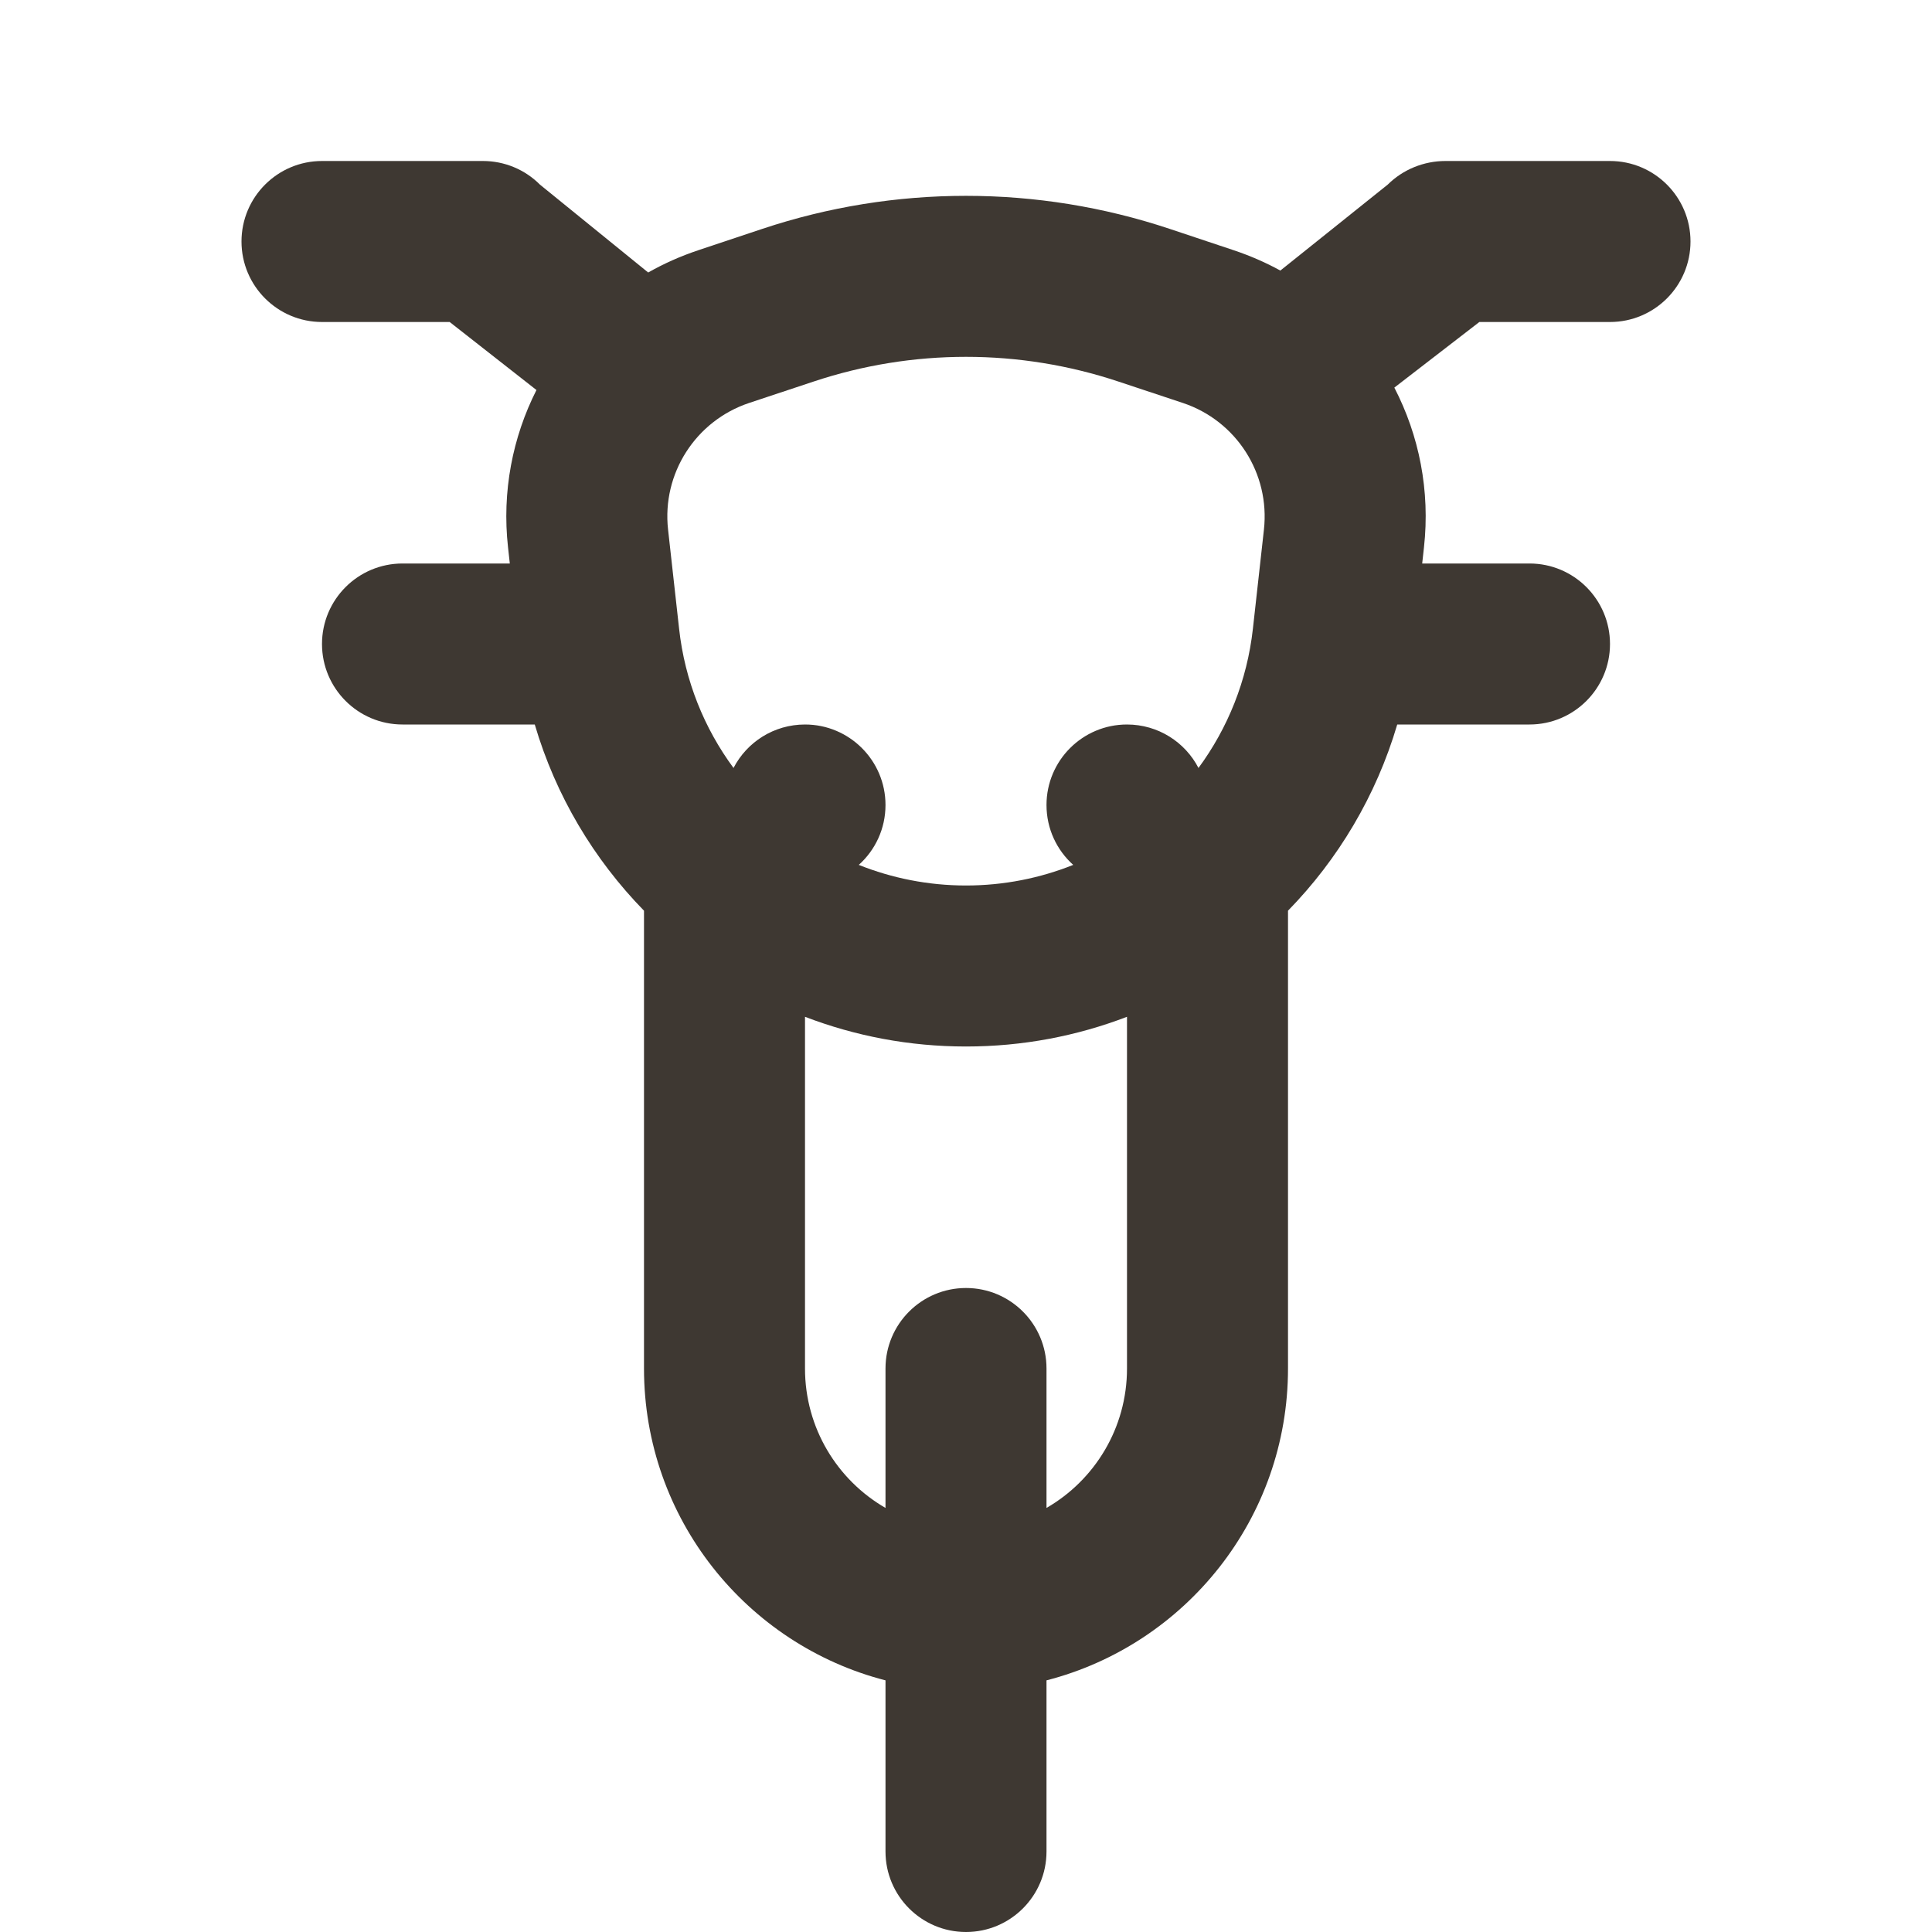
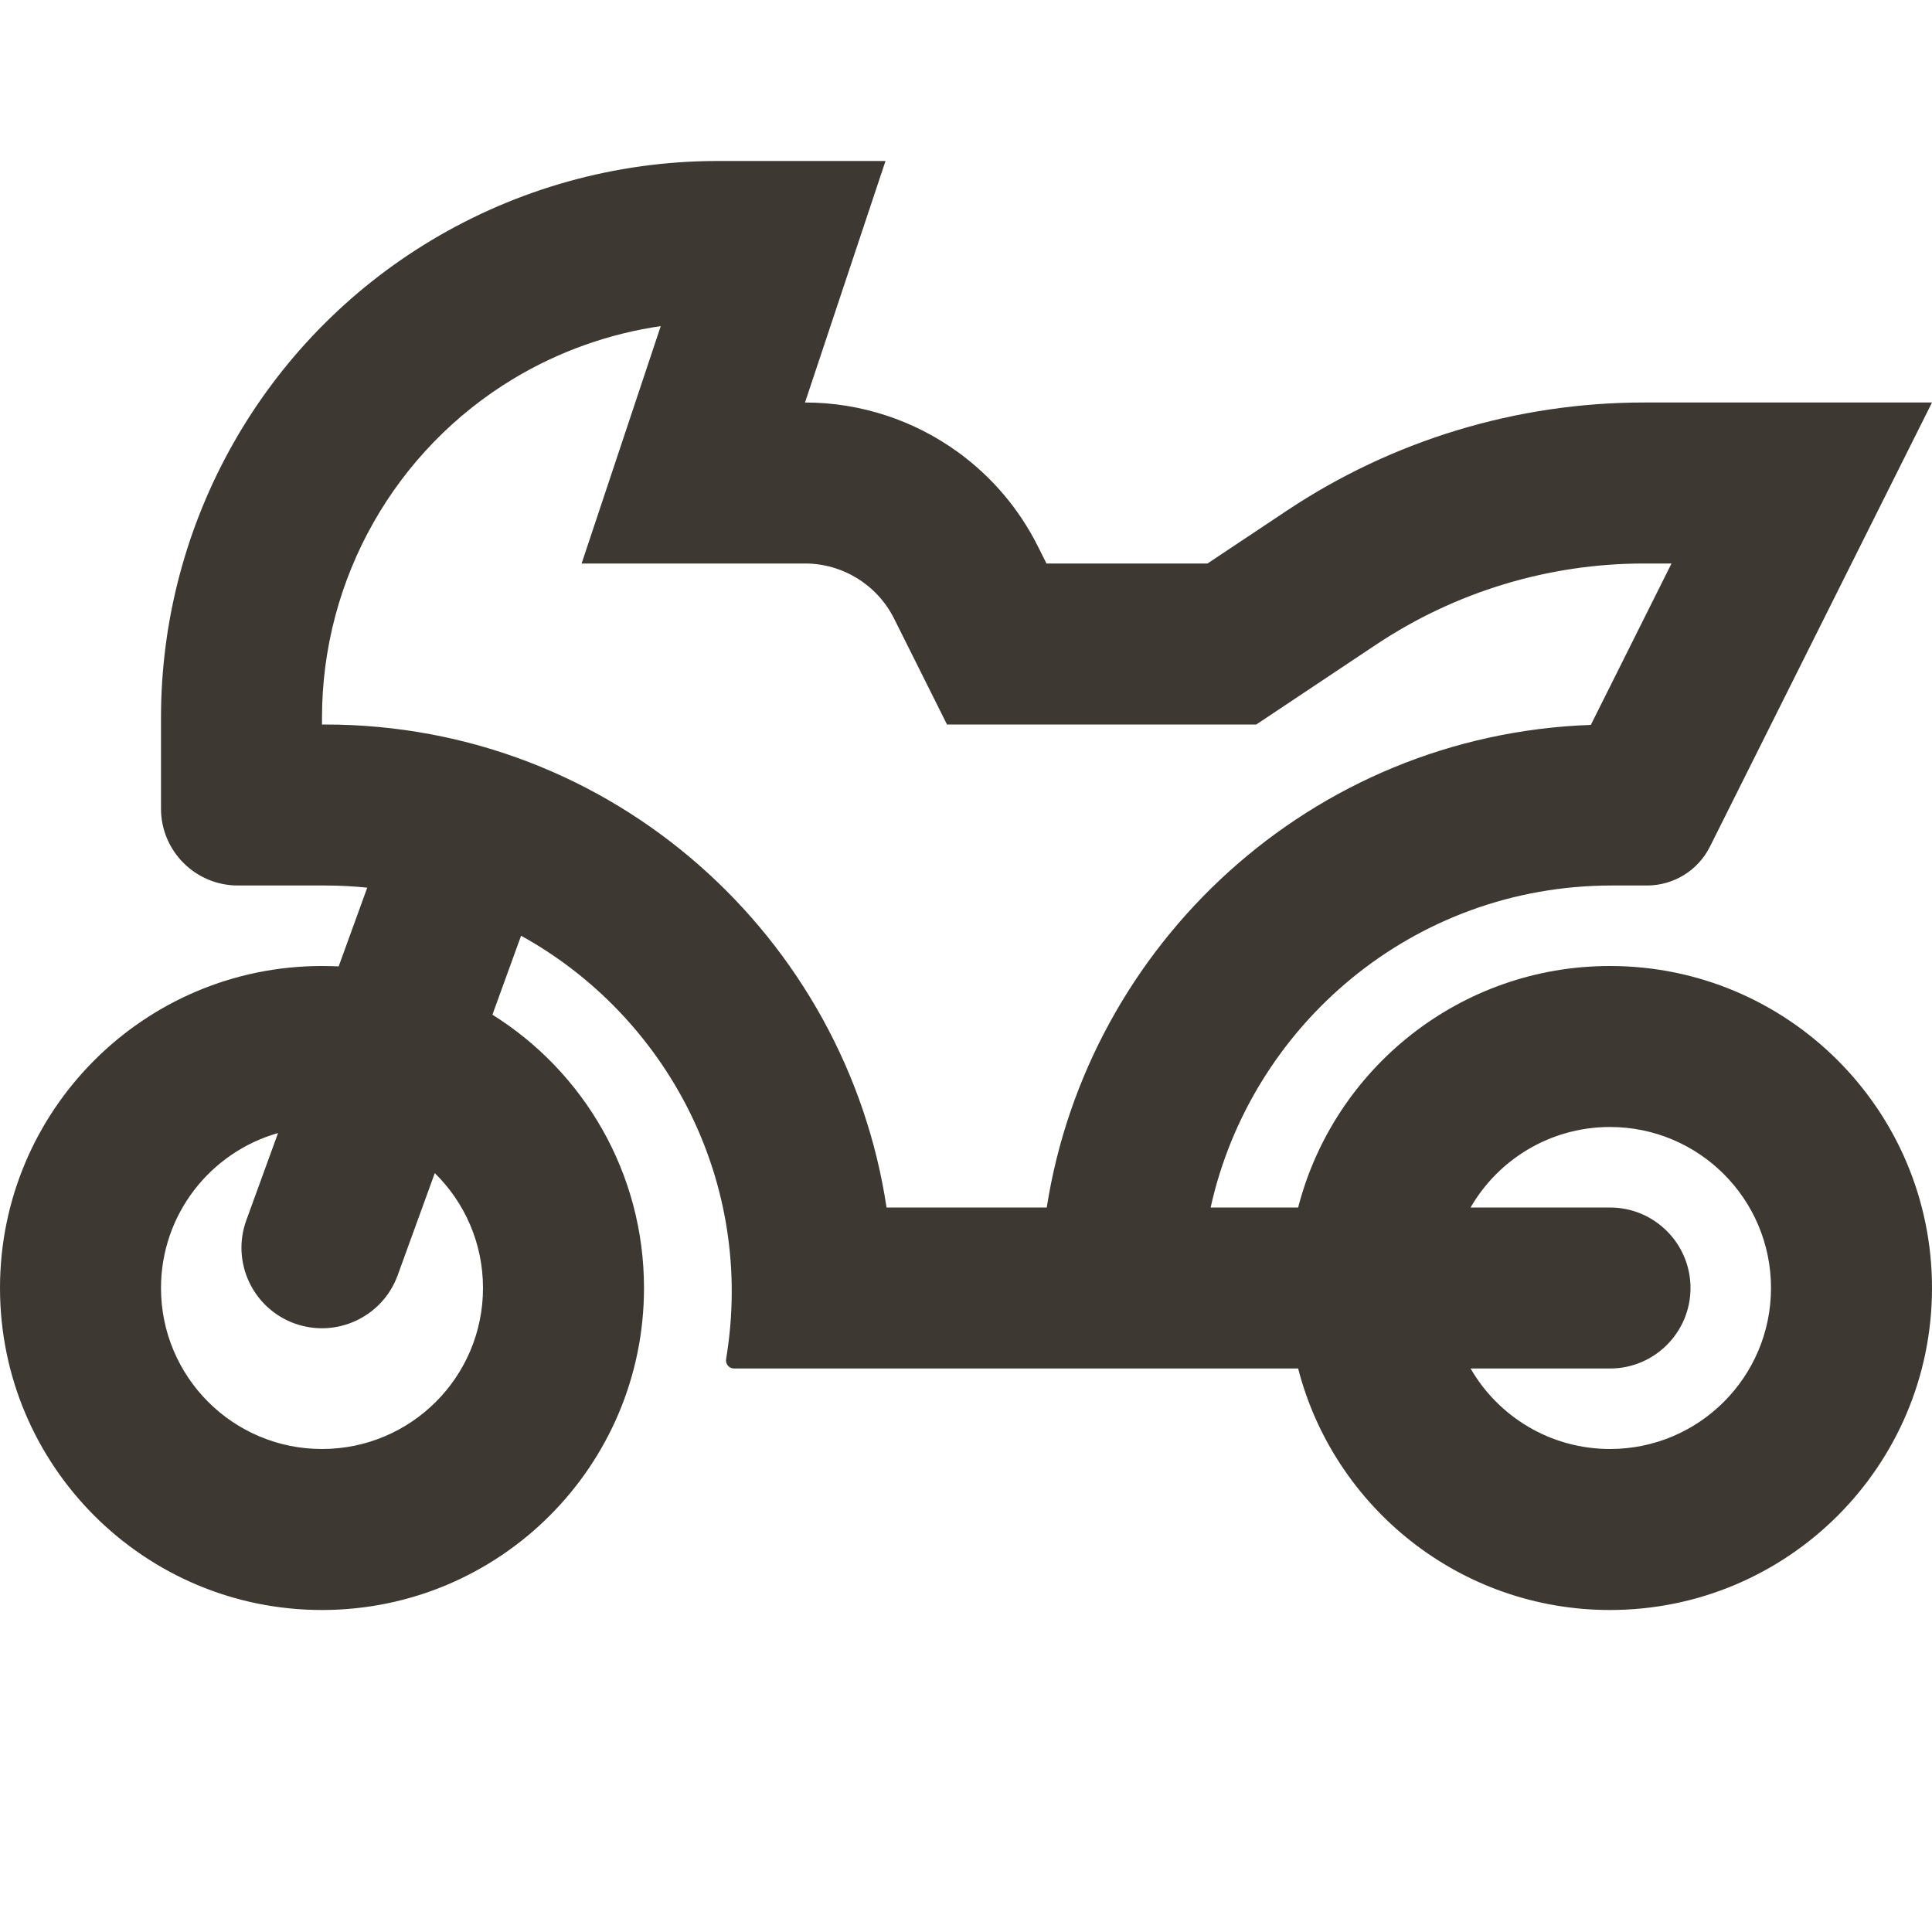
<svg xmlns="http://www.w3.org/2000/svg" width="24" height="24" viewBox="0 0 24 24" fill="none">
-   <path fill-rule="evenodd" clip-rule="evenodd" d="M3 3C3 2.448 3.448 2 4 2H6C6.265 2 6.52 2.105 6.707 2.293L8.052 3.385C8.246 3.275 8.454 3.182 8.673 3.109L9.47 2.843C11.112 2.296 12.888 2.296 14.53 2.843L15.327 3.109C15.53 3.177 15.723 3.261 15.905 3.361L17.239 2.293C17.429 2.105 17.687 2 17.956 2H20C20.552 2 21 2.448 21 3C21 3.552 20.552 4 20 4H18.377L17.321 4.815C17.629 5.41 17.767 6.096 17.689 6.8L17.667 7H19C19.552 7 20 7.448 20 8C20 8.552 19.552 9 19 9H17.357C17.096 9.885 16.623 10.675 16 11.313V17C16 18.864 14.725 20.43 13 20.874V23C13 23.552 12.552 24 12 24C11.448 24 11 23.552 11 23V20.874C9.275 20.43 8 18.864 8 17V11.313C7.377 10.675 6.904 9.886 6.643 9H5C4.448 9 4 8.552 4 8C4 7.448 4.448 7 5 7H6.333L6.311 6.8C6.234 6.108 6.367 5.432 6.664 4.845L5.586 4H4C3.448 4 3 3.552 3 3ZM15.701 6.579L15.564 7.81C15.492 8.457 15.251 9.047 14.888 9.54C14.722 9.219 14.386 9 14 9C13.448 9 13 9.448 13 10C13 10.296 13.128 10.561 13.332 10.744C12.919 10.909 12.469 11 12 11C11.531 11 11.081 10.909 10.668 10.744C10.872 10.561 11 10.296 11 10C11 9.448 10.552 9 10 9C9.613 9 9.278 9.219 9.112 9.54C8.749 9.048 8.507 8.457 8.436 7.81L8.299 6.579C8.221 5.883 8.641 5.228 9.305 5.006L10.103 4.741C11.334 4.33 12.666 4.33 13.897 4.741L14.695 5.006C15.359 5.228 15.778 5.883 15.701 6.579ZM10 12.631V17C10 17.74 10.402 18.387 11 18.732V17C11 16.448 11.448 16 12 16C12.552 16 13 16.448 13 17V18.732C13.598 18.387 14 17.74 14 17V12.631C13.377 12.87 12.703 13 12 13C11.297 13 10.623 12.87 10 12.631Z" fill="#3E3832" />
+   <path fill-rule="evenodd" clip-rule="evenodd" d="M8.915 2L8.892 2C7.647 2.004 6.426 2.345 5.357 2.986C3.275 4.235 2 6.486 2 8.915V10.045C2 10.572 2.428 11 2.955 11H4.037C4.214 11 4.39 11.009 4.562 11.027L4.207 12.005C4.138 12.002 4.069 12 4 12C1.791 12 0 13.791 0 16C0 18.209 1.791 20 4 20C6.209 20 8 18.209 8 16C8 14.568 7.248 13.312 6.117 12.605L6.473 11.624C8.277 12.62 9.387 14.68 9.02 16.882C9.009 16.944 9.057 17 9.119 17H14H14.94H16.126C16.57 18.725 18.136 20 20 20C22.209 20 24 18.209 24 16C24 13.791 22.209 12 20 12C18.136 12 16.57 13.275 16.126 15H15.039C15.537 12.745 17.547 11 20.023 11H20.459C20.791 11 21.094 10.813 21.242 10.516L24 5H20.422C18.843 5 17.299 5.468 15.985 6.344L15 7H13L12.894 6.789C12.658 6.316 12.315 5.918 11.902 5.618C11.359 5.224 10.697 5 10 5L11 2H8.915ZM3.454 14.075L3.06 15.158C2.871 15.677 3.139 16.251 3.658 16.44C4.177 16.628 4.751 16.361 4.94 15.842L5.401 14.573C5.771 14.936 6 15.441 6 16C6 17.105 5.105 18 4 18C2.895 18 2 17.105 2 16C2 15.085 2.615 14.313 3.454 14.075ZM20 18C19.26 18 18.613 17.598 18.268 17H20C20.552 17 21 16.552 21 16C21 15.448 20.552 15 20 15H18.268C18.613 14.402 19.26 14 20 14C21.105 14 22 14.895 22 16C22 17.105 21.105 18 20 18ZM6.386 4.7C6.947 4.364 7.566 4.145 8.208 4.051L7.225 7H10C10.468 7 10.896 7.265 11.106 7.683L11.764 9H15.606L17.094 8.008C18.08 7.351 19.238 7 20.422 7H20.764L19.762 9.005C16.281 9.129 13.513 11.736 13.003 15H11.013C10.512 11.659 7.628 9 4.037 9H4V8.915C4 7.189 4.906 5.589 6.386 4.7Z" fill="#3E3832" />
</svg>
